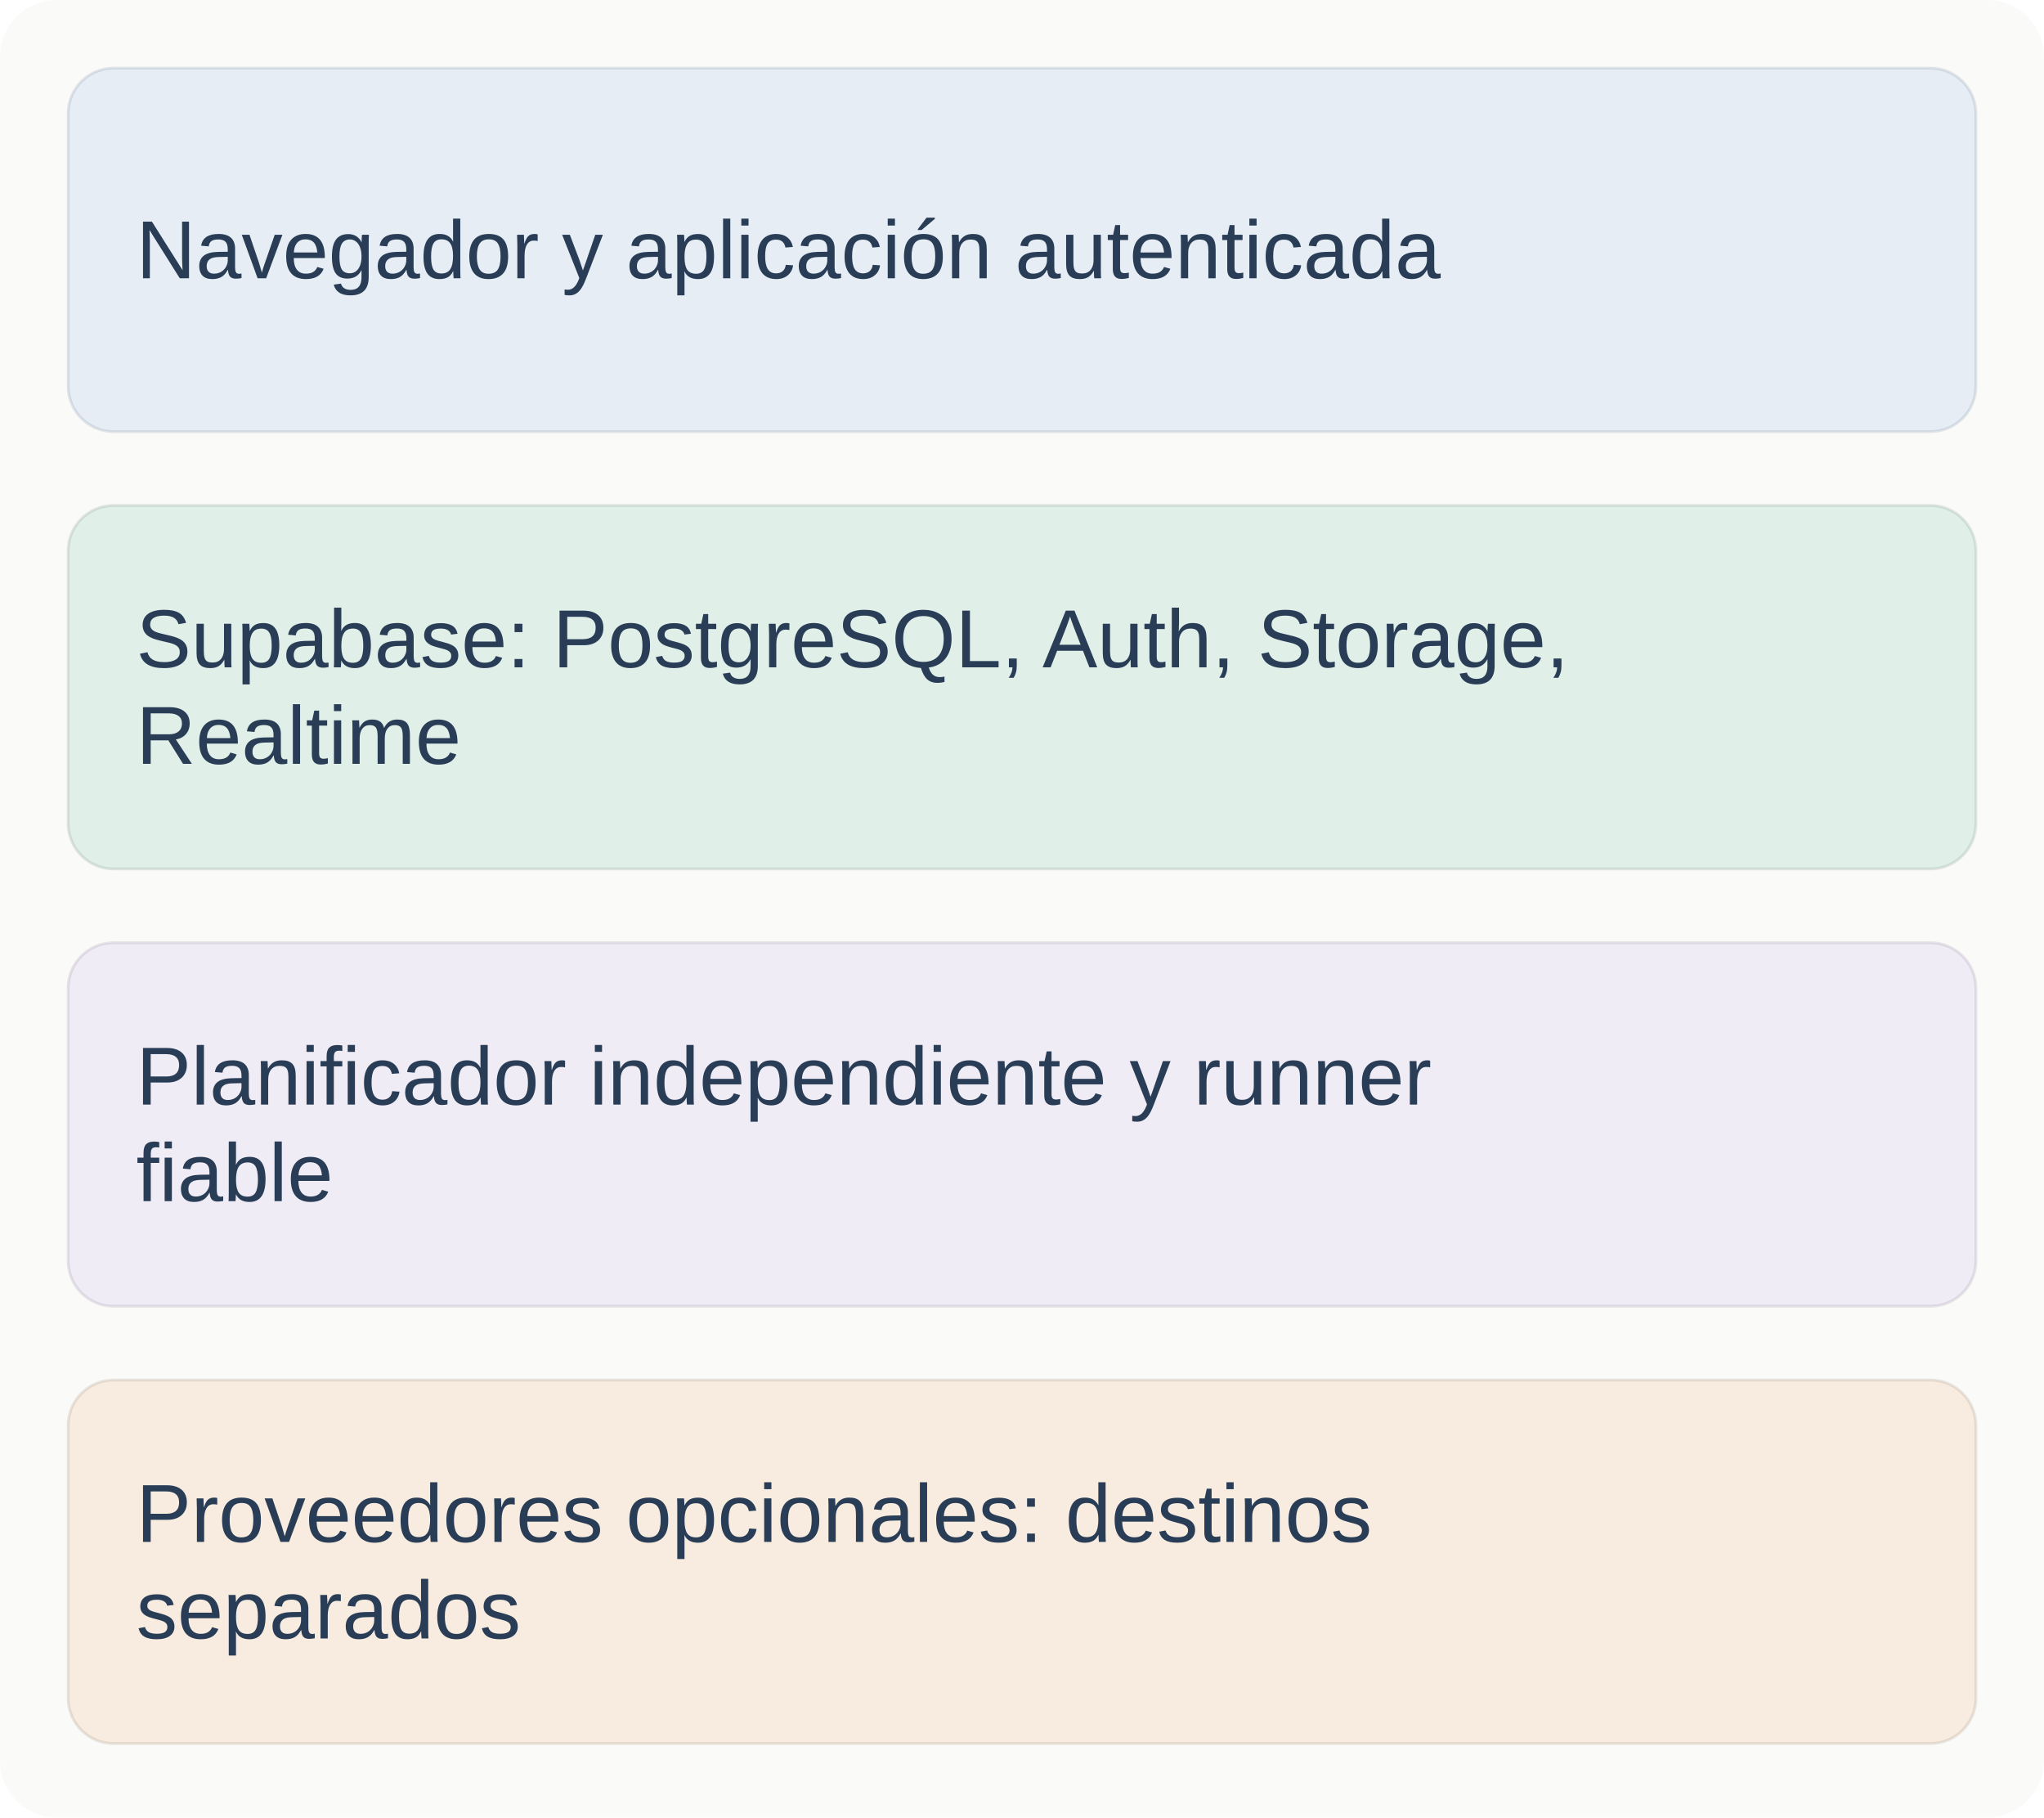
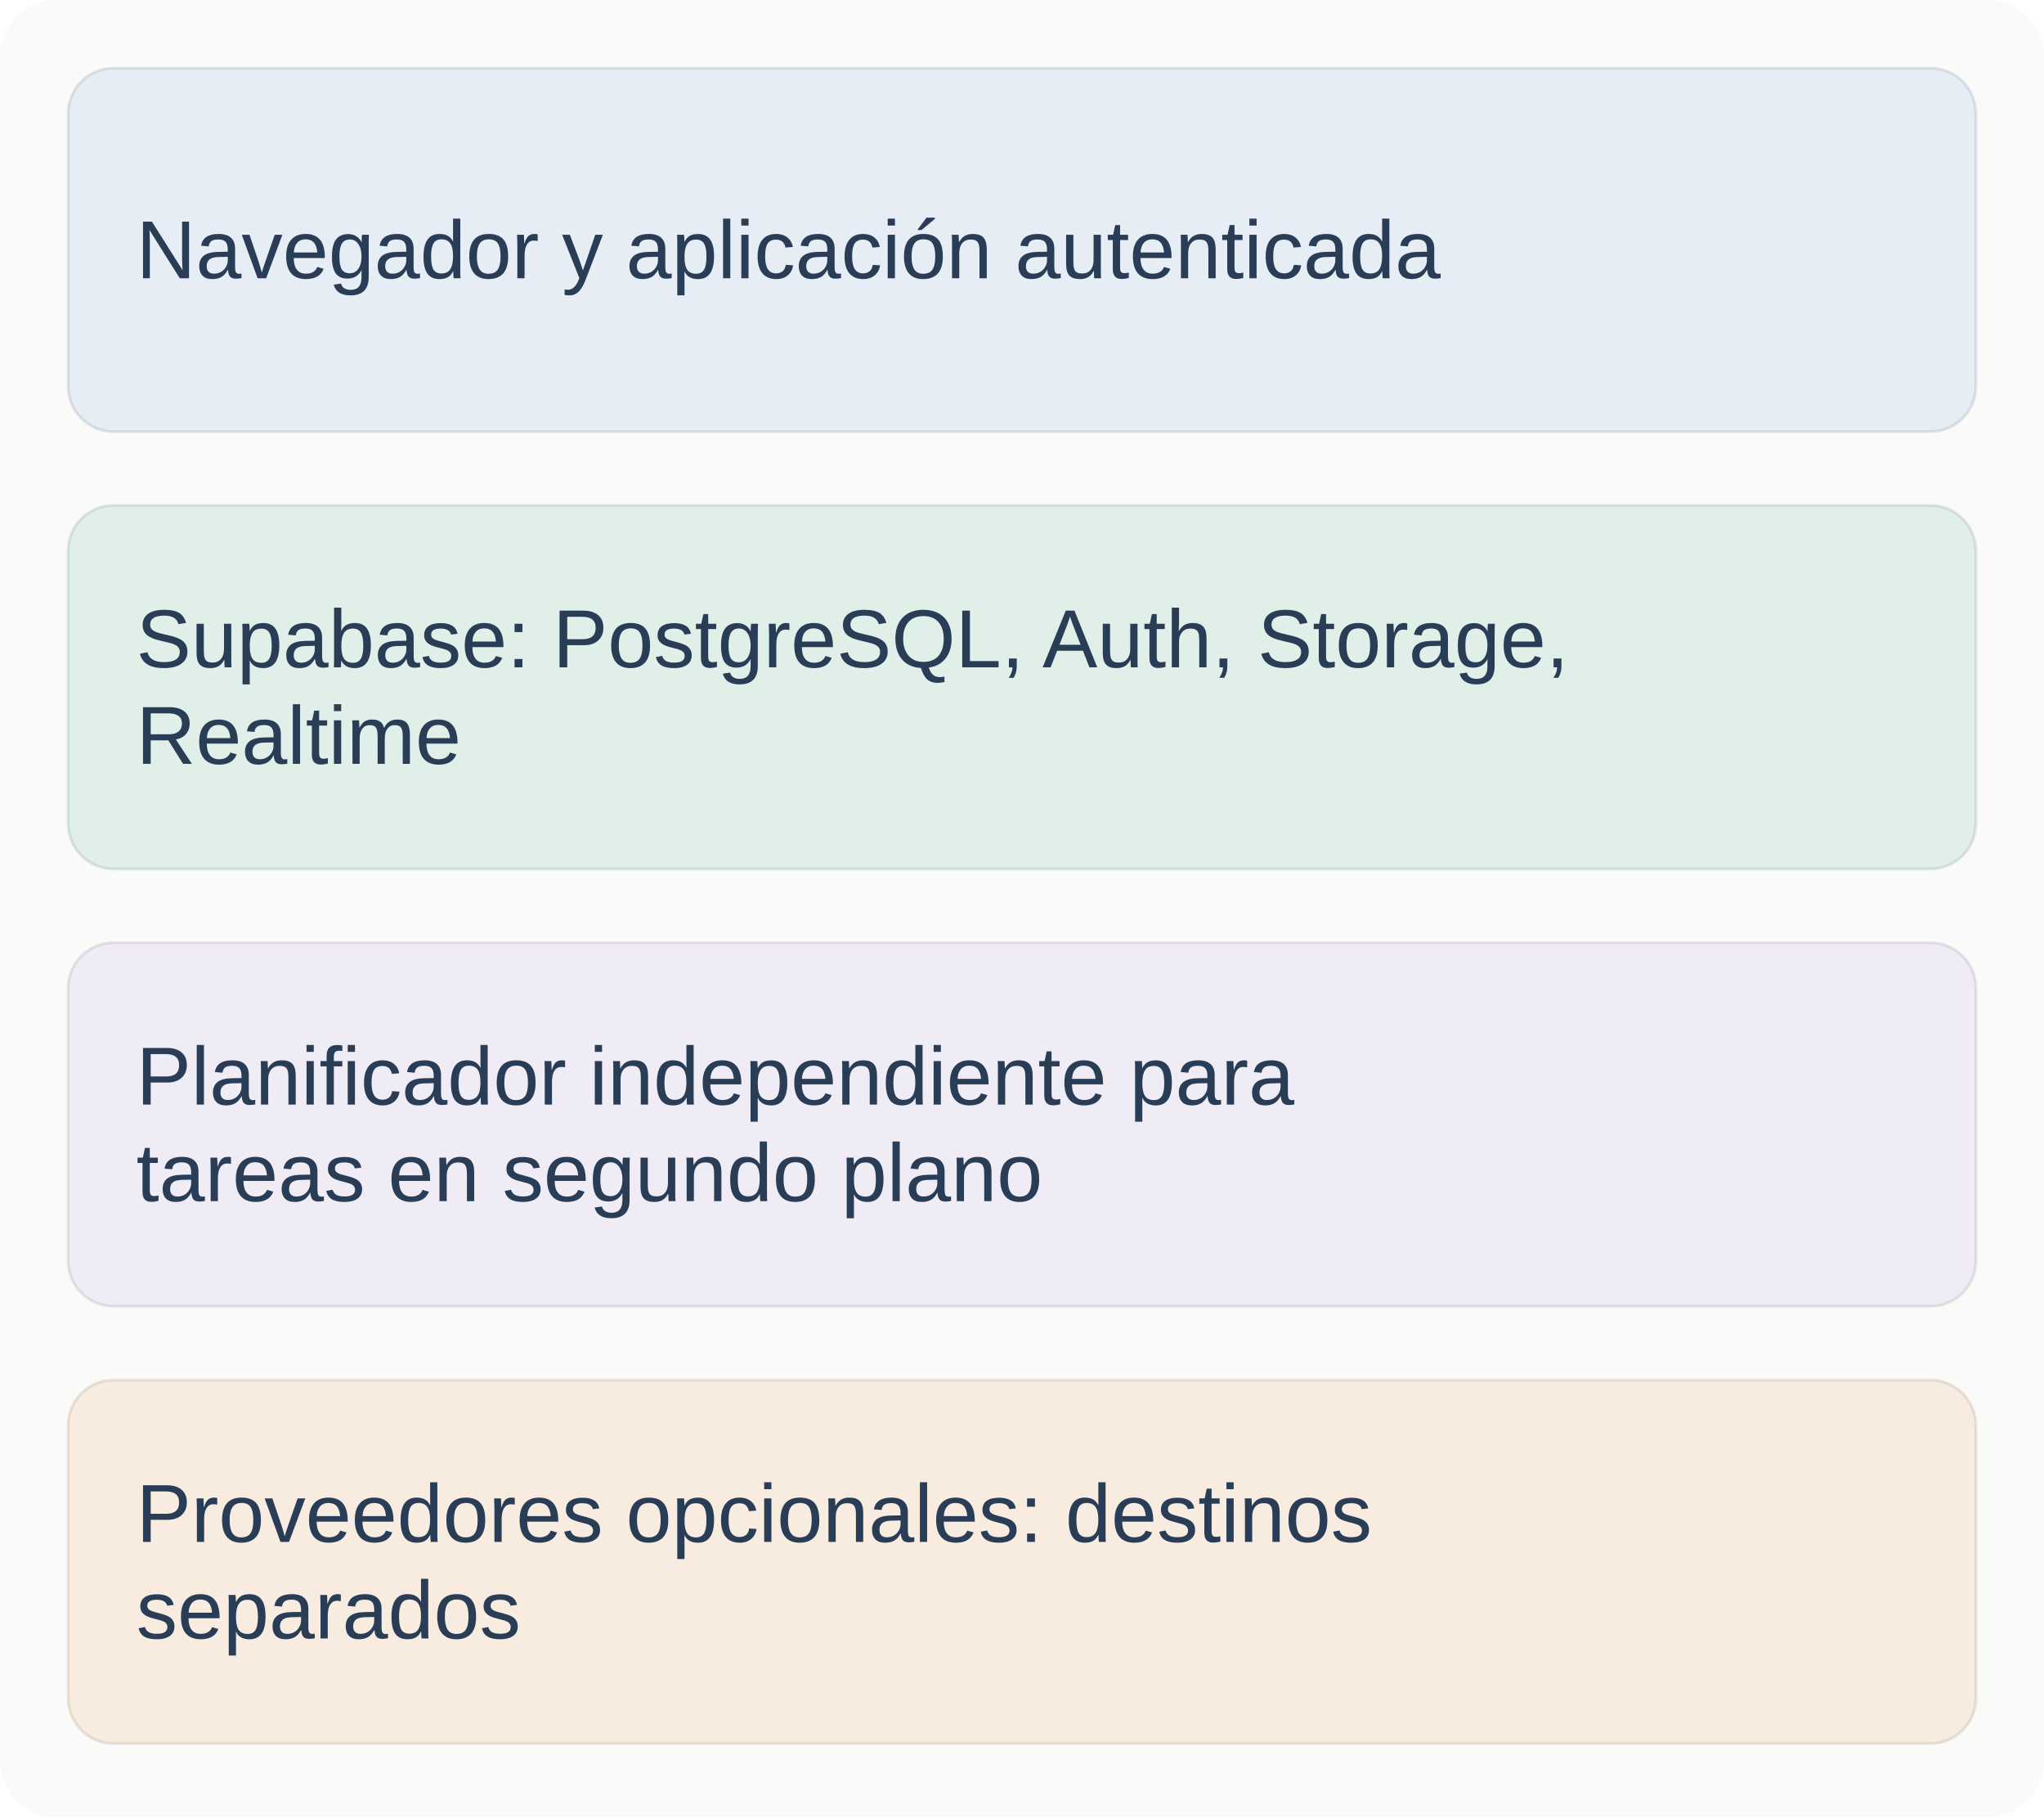
<svg xmlns="http://www.w3.org/2000/svg" width="720" height="640" viewBox="0 0 720 640" role="img" aria-labelledby="title desc">
  <rect width="720" height="640" rx="20" fill="#fafaf9" />
  <rect x="24" y="24" width="672" height="128" rx="16" fill="#e6edf5" stroke="#293d56" stroke-width="1" stroke-opacity="0.12" />
  <text x="48" y="98" font-family="Arial, sans-serif" font-size="29" fill="#293d56">Navegador y aplicación autenticada</text>
  <rect x="24" y="178" width="672" height="128" rx="16" fill="#e0efe8" stroke="#1e4436" stroke-width="1" stroke-opacity="0.12" />
  <text x="48" y="235" font-family="Arial, sans-serif" font-size="29" fill="#293d56">Supabase: PostgreSQL, Auth, Storage,</text>
  <text x="48" y="269" font-family="Arial, sans-serif" font-size="29" fill="#293d56">Realtime</text>
  <rect x="24" y="332" width="672" height="128" rx="16" fill="#f0ecf6" stroke="#433352" stroke-width="1" stroke-opacity="0.12" />
-   <text x="48" y="389" font-family="Arial, sans-serif" font-size="29" fill="#293d56">Planificador independiente y runner</text>
-   <text x="48" y="423" font-family="Arial, sans-serif" font-size="29" fill="#293d56">fiable</text>
+   <text x="48" y="389" font-family="Arial, sans-serif" font-size="29" fill="#293d56">Planificador independiente para</text>
+   <text x="48" y="423" font-family="Arial, sans-serif" font-size="29" fill="#293d56">tareas en segundo plano</text>
  <rect x="24" y="486" width="672" height="128" rx="16" fill="#f7ecdf" stroke="#573e28" stroke-width="1" stroke-opacity="0.12" />
  <text x="48" y="543" font-family="Arial, sans-serif" font-size="29" fill="#293d56">Proveedores opcionales: destinos</text>
  <text x="48" y="577" font-family="Arial, sans-serif" font-size="29" fill="#293d56">separados</text>
</svg>
